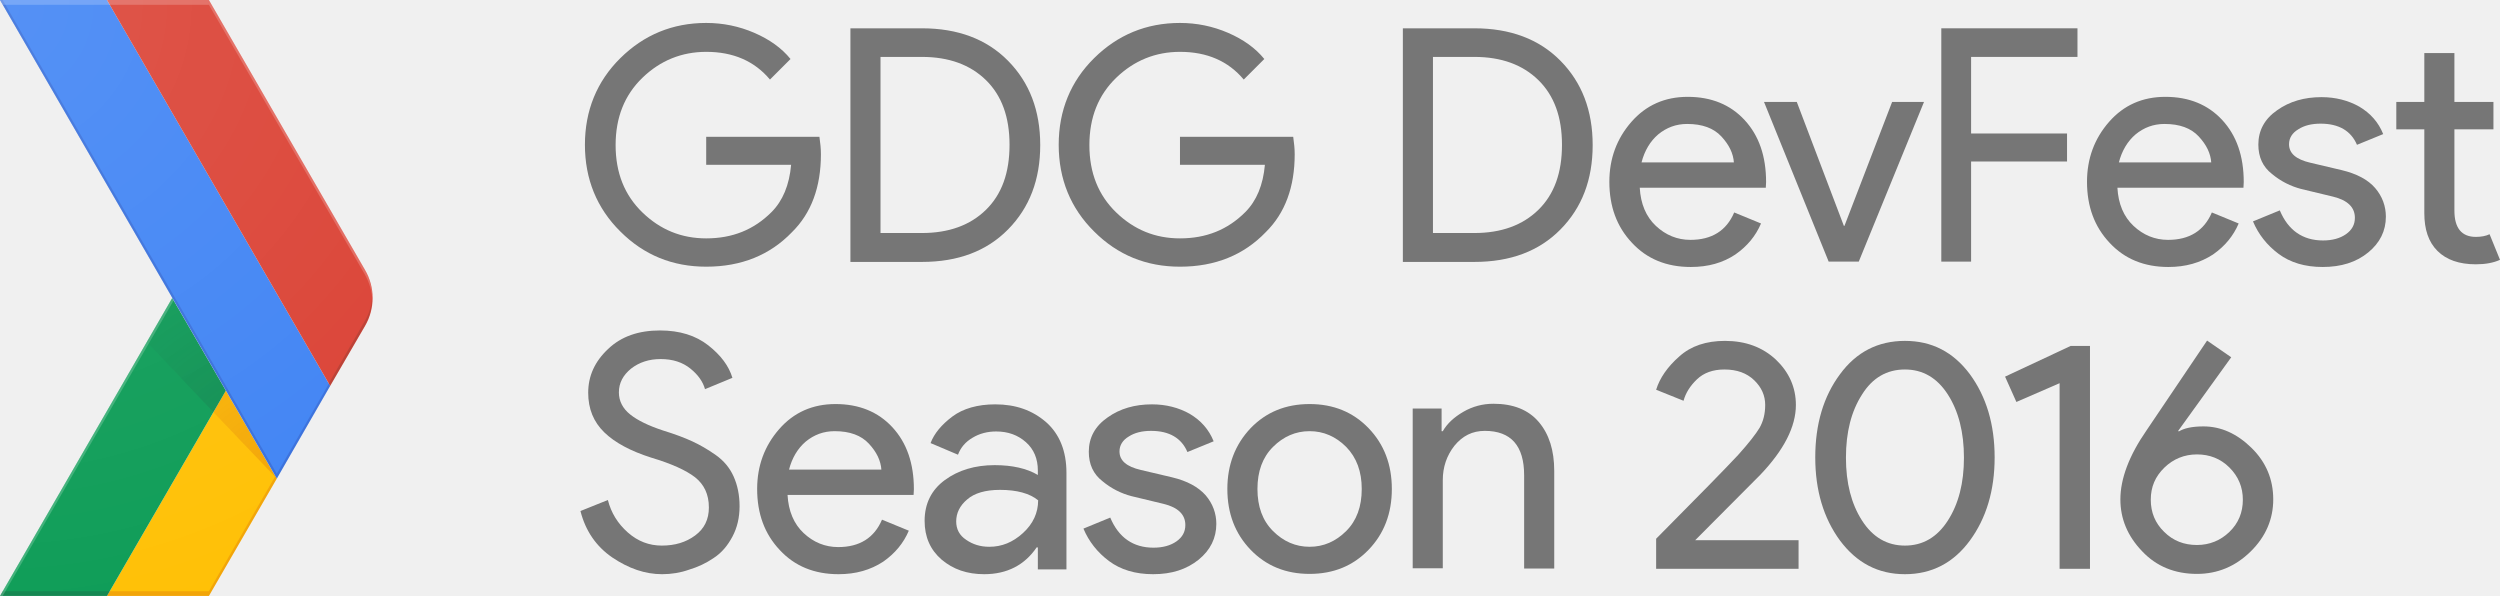
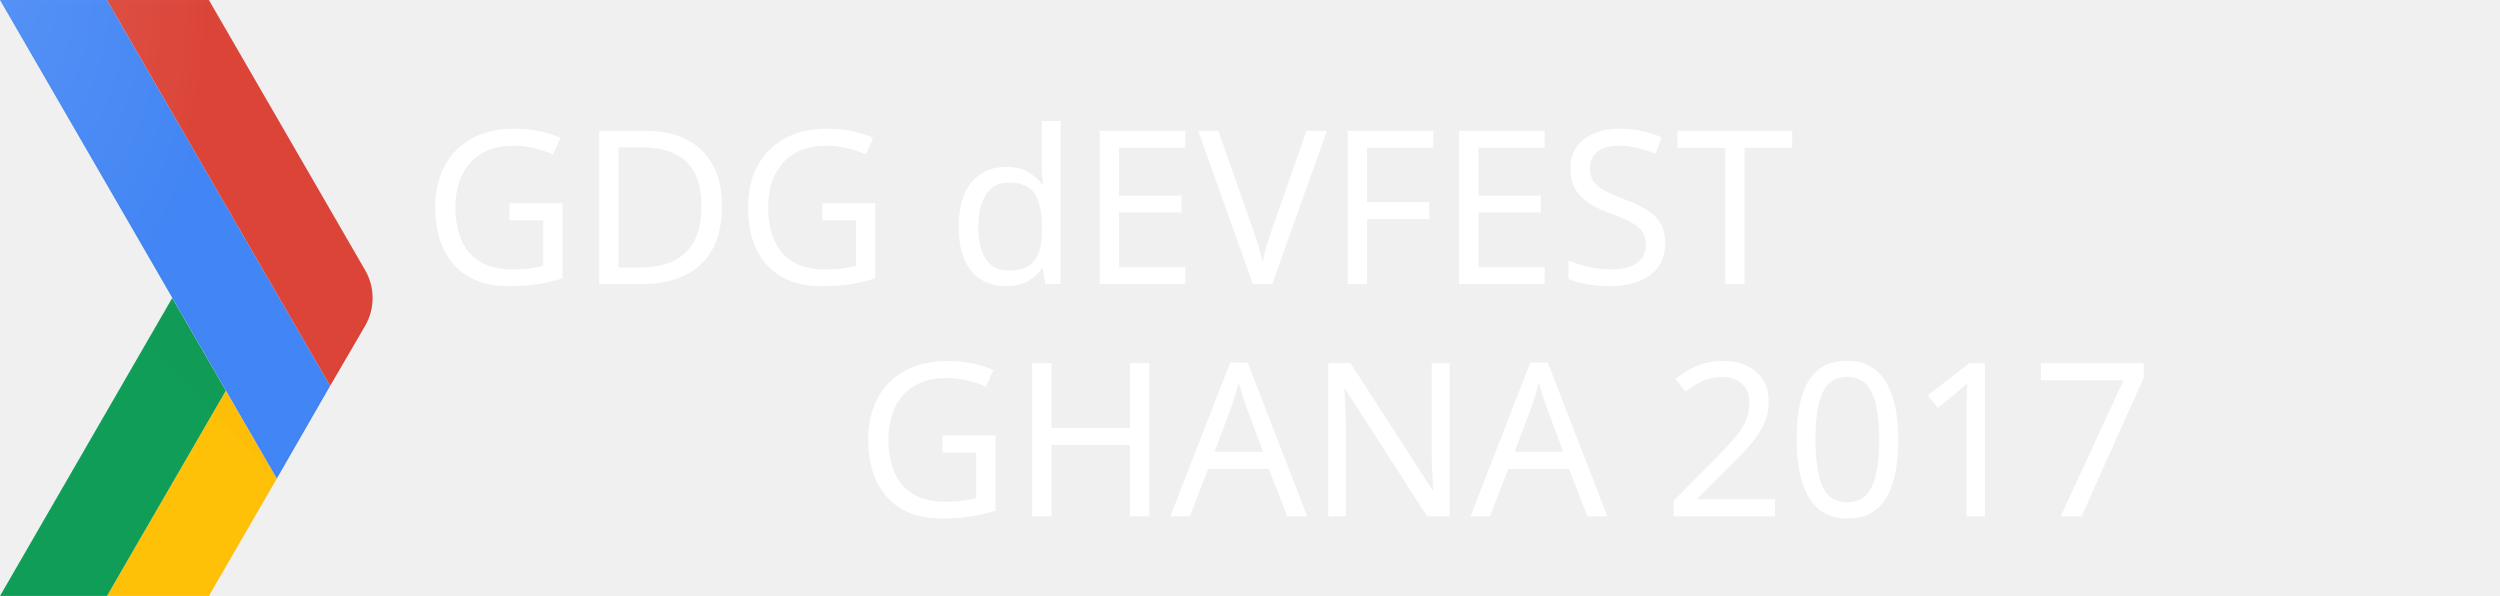
- <svg xmlns="http://www.w3.org/2000/svg" id="Layer_4" viewBox="0 0 839 200">
-   <style>.st0{fill:none;} .st1{fill:#FFC107;} .st2{fill:#0F9D58;} .st3{opacity:0.2;fill:#BF360C;enable-background:new ;} .st4{opacity:0.2;fill:#263238;enable-background:new ;} .st5{opacity:0.2;fill:#FFFFFF;enable-background:new ;} .st6{fill:url(#XMLID_126_);} .st7{fill:url(#XMLID_127_);} .st8{fill:#4285F4;} .st9{fill:#DB4437;} .st10{opacity:0.2;fill:#1A237E;enable-background:new ;} .st11{opacity:0.2;fill:#3E2723;enable-background:new ;} .st12{fill:url(#XMLID_128_);} .st13{fill:#767676;}</style>
-   <g id="XMLID_60_">
-     <g id="XMLID_61_">
-       <g id="XMLID_62_">
-         <path id="XMLID_106_" class="st0" d="M122.5 90.6L70.1 0H0l57.8 100L0 200h70.1l52.4-90.6c3.3-5.8 3.3-13 0-18.8z" />
-         <path id="XMLID_105_" class="st1" d="M92.4 159.8l-16.6-28.7L35.9 200h34.2l22.8-39.4z" />
-         <path id="XMLID_104_" class="st0" d="M122.5 90.6L70.1 0H0l57.8 100L0 200h70.1l52.4-90.6c3.3-5.8 3.3-13 0-18.8z" />
-         <path id="XMLID_103_" class="st2" d="M57.8 100l18 31.1L35.9 200H0z" />
-         <path id="XMLID_102_" class="st0" d="M122.5 90.6L70.1 0H0l57.8 100L0 200h70.1l52.4-90.6c3.3-5.8 3.3-13 0-18.8z" />
-         <path id="XMLID_101_" class="st3" d="M70.1 198.4H36.8l-.9 1.6h34.2l22.8-39.4-.5-.8z" />
-         <path id="XMLID_100_" class="st0" d="M122.5 90.6L70.1 0H0l57.8 100L0 200h70.1l52.4-90.6c3.3-5.8 3.3-13 0-18.8z" />
-         <path id="XMLID_99_" class="st4" d="M.9 198.4L0 200h35.9l.9-1.6z" />
-         <path id="XMLID_98_" class="st0" d="M122.5 90.6L70.1 0H0l57.8 100L0 200h70.1l52.4-90.6c3.3-5.8 3.3-13 0-18.8z" />
-         <path id="XMLID_96_" class="st5" d="M0 200h.9l57.4-99.2-.5-.8z" />
-         <path id="XMLID_94_" class="st0" d="M122.5 90.6L70.1 0H0l57.8 100L0 200h70.1l52.4-90.6c3.3-5.8 3.3-13 0-18.8z" />
-         <radialGradient id="XMLID_126_" cx="92.62" cy="2707.501" r="69.162" gradientTransform="matrix(1 0 0 -1 0 2867.46)" gradientUnits="userSpaceOnUse">
-           <stop offset="0" stop-color="#BF360C" stop-opacity=".2" />
-           <stop offset="1" stop-color="#BF360C" stop-opacity=".02" />
-         </radialGradient>
-         <path id="XMLID_92_" class="st6" d="M92.9 160.6l-17.1-29.5-4.2 7.2z" />
-         <path id="XMLID_90_" class="st0" d="M122.5 90.6L70.1 0H0l57.8 100L0 200h70.1l52.4-90.6c3.3-5.8 3.3-13 0-18.8z" />
-         <radialGradient id="XMLID_127_" cx="92.423" cy="2707.063" r="69.723" gradientTransform="matrix(1 0 0 -1 0 2867.46)" gradientUnits="userSpaceOnUse">
-           <stop offset="0" stop-color="#263238" stop-opacity=".2" />
-           <stop offset="1" stop-color="#263238" stop-opacity=".02" />
-         </radialGradient>
-         <path id="XMLID_89_" class="st7" d="M71.6 138.3l4.2-7.2-18-31.1-8.5 14.8z" />
-         <path id="XMLID_88_" class="st0" d="M122.5 90.6L70.1 0H0l57.8 100L0 200h70.1l52.4-90.6c3.3-5.8 3.3-13 0-18.8z" />
-         <g id="XMLID_85_">
-           <g id="XMLID_86_">
-             <path id="XMLID_87_" class="st8" d="M35.9 0H0l92.9 160.6 17.9-31.1z" />
+ <svg xmlns="http://www.w3.org/2000/svg" style="isolation:isolate" viewBox="0 0 839 200" width="839" height="200">
+   <defs>
+     <clipPath id="_clipPath_LbJax7VmXcplBmmbebKh5PJzpXX5R7YO">
+       <rect width="839" height="200" />
+     </clipPath>
+   </defs>
+   <g clip-path="url(#_clipPath_LbJax7VmXcplBmmbebKh5PJzpXX5R7YO)">
+     <clipPath id="_clipPath_F7ncgFfBHIefC6QV9BhLalmUajlQhxjy">
+       <rect x="0" y="0" width="839" height="200" transform="matrix(1,0,0,1,0,0)" fill="rgb(255,255,255)" />
+     </clipPath>
+     <g clip-path="url(#_clipPath_F7ncgFfBHIefC6QV9BhLalmUajlQhxjy)">
+       <g id="Group">
+         <clipPath id="_clipPath_i1tgdToqRlG17u1dMqU2BG6XFQKsOu90">
+           <rect x="0" y="0" width="839" height="200" transform="matrix(1,0,0,1,0,0)" fill="rgb(255,255,255)" />
+         </clipPath>
+         <g clip-path="url(#_clipPath_i1tgdToqRlG17u1dMqU2BG6XFQKsOu90)">
+           <g id="Group">
+             <g id="Group">
+               <g id="XMLID_60_">
+                 <g id="XMLID_61_">
+                   <g id="XMLID_62_">
+                     <path d=" M 122.5 90.6 L 70.1 0 L 0 0 L 57.8 100 L 0 200 L 70.1 200 L 122.5 109.4 C 125.8 103.6 125.8 96.4 122.5 90.6 L 122.5 90.6 L 122.5 90.6 L 122.5 90.6 Z " fill="none" />
+                     <path d=" M 92.4 159.8 L 75.8 131.1 L 35.9 200 L 70.1 200 L 92.9 160.6 L 92.4 159.8 L 92.4 159.8 L 92.4 159.8 Z " fill="rgb(255,193,7)" />
+                     <path d=" M 122.5 90.6 L 70.1 0 L 0 0 L 57.8 100 L 0 200 L 70.1 200 L 122.5 109.4 C 125.8 103.6 125.8 96.4 122.5 90.6 L 122.5 90.6 L 122.5 90.6 L 122.5 90.6 Z " fill="none" />
+                     <path d=" M 57.8 100 L 75.8 131.1 L 35.9 200 L 0 200 L 57.8 100 L 57.8 100 L 57.8 100 Z " fill="rgb(15,157,88)" />
+                     <path d=" M 122.5 90.6 L 70.1 0 L 0 0 L 57.8 100 L 0 200 L 70.1 200 L 122.5 109.4 C 125.8 103.6 125.8 96.4 122.5 90.6 L 122.5 90.6 L 122.5 90.6 L 122.5 90.6 Z " fill="none" />
+                     <g id="Group" style="opacity:0.2;">
+                       <g id="Group" style="opacity:0.2;">
+                         <g opacity="0.2">
+                           <path d=" M 70.1 198.4 L 36.8 198.4 L 35.9 200 L 70.1 200 L 92.9 160.6 L 92.4 159.8 L 70.1 198.4 L 70.1 198.4 L 70.1 198.4 Z " fill="rgb(191,54,12)" />
+                         </g>
+                       </g>
+                     </g>
+                     <path d=" M 122.5 90.6 L 70.1 0 L 0 0 L 57.8 100 L 0 200 L 70.1 200 L 122.5 109.4 C 125.8 103.6 125.8 96.4 122.5 90.6 L 122.5 90.6 L 122.5 90.6 L 122.5 90.6 Z " fill="none" />
+                     <g id="Group" style="opacity:0.2;">
+                       <g id="Group" style="opacity:0.2;">
+                         <g opacity="0.2">
+                           <path d=" M 0.9 198.4 L 0 200 L 35.9 200 L 36.8 198.4 L 0.9 198.4 L 0.9 198.4 L 0.9 198.4 Z " fill="rgb(38,50,56)" />
+                         </g>
+                       </g>
+                     </g>
+                     <path d=" M 122.5 90.6 L 70.1 0 L 0 0 L 57.8 100 L 0 200 L 70.1 200 L 122.5 109.4 C 125.8 103.6 125.8 96.4 122.5 90.6 L 122.5 90.6 L 122.5 90.6 L 122.5 90.6 Z " fill="none" />
+                     <g id="Group" style="opacity:0.2;">
+                       <g id="Group" style="opacity:0.2;">
+                         <g opacity="0.2">
+                           <path d=" M 0 200 L 0.9 200 L 58.3 100.8 L 57.8 100 L 0 200 L 0 200 L 0 200 Z " fill="rgb(255,255,255)" />
+                         </g>
+                       </g>
+                     </g>
+                     <path d=" M 122.5 90.6 L 70.1 0 L 0 0 L 57.8 100 L 0 200 L 70.1 200 L 122.5 109.4 C 125.8 103.6 125.8 96.4 122.5 90.6 L 122.5 90.6 L 122.5 90.6 L 122.5 90.6 Z " fill="none" />
+                     <radialGradient id="_rgradient_27" fx="98.685%" fy="97.827%" cx="98.685%" cy="97.827%" r="30.797%" gradientTransform="matrix(-1 0 0 -1 0 0)">
+                       <stop offset="0%" stop-opacity="0.2" style="stop-color:rgb(191,54,12)" />
+                       <stop offset="100%" stop-opacity="0.02" style="stop-color:rgb(191,54,12)" />
+                     </radialGradient>
+                     <path d=" M 92.9 160.6 L 75.8 131.1 L 71.6 138.3 L 92.9 160.6 L 92.9 160.6 L 92.9 160.6 Z " fill="url(#_rgradient_27)" />
+                     <path d=" M 122.5 90.6 L 70.1 0 L 0 0 L 57.8 100 L 0 200 L 70.1 200 L 122.5 109.4 C 125.8 103.6 125.8 96.4 122.5 90.6 L 122.5 90.6 L 122.5 90.6 L 122.5 90.6 Z " fill="none" />
+                     <radialGradient id="_rgradient_28" fx="162.728%" fy="157.695%" cx="162.728%" cy="157.695%" r="38.008%" gradientTransform="matrix(-1 0 0 -1 0 0)">
+                       <stop offset="0%" stop-opacity="0.2" style="stop-color:rgb(38,50,56)" />
+                       <stop offset="100%" stop-opacity="0.02" style="stop-color:rgb(38,50,56)" />
+                     </radialGradient>
+                     <path d=" M 71.6 138.3 L 75.8 131.1 L 57.8 100 L 49.3 114.8 L 71.6 138.3 L 71.6 138.3 L 71.6 138.3 Z " fill="url(#_rgradient_28)" />
+                     <path d=" M 122.5 90.6 L 70.1 0 L 0 0 L 57.8 100 L 0 200 L 70.1 200 L 122.5 109.4 C 125.8 103.6 125.8 96.4 122.5 90.6 L 122.5 90.6 L 122.5 90.6 L 122.5 90.6 Z " fill="none" />
+                     <g id="XMLID_85_">
+                       <g id="XMLID_86_">
+                         <path d=" M 35.9 0 L 0 0 L 92.9 160.6 L 110.8 129.5 L 35.9 0 L 35.9 0 L 35.9 0 Z " fill="rgb(66,133,244)" />
+                       </g>
+                     </g>
+                     <path d=" M 122.5 90.6 L 70.1 0 L 0 0 L 57.8 100 L 0 200 L 70.1 200 L 122.5 109.4 C 125.8 103.6 125.8 96.4 122.5 90.6 L 122.5 90.6 L 122.5 90.6 L 122.5 90.6 Z " fill="none" />
+                     <path d=" M 122.5 109.4 C 125.9 103.6 125.9 96.4 122.5 90.6 L 70.1 0 L 35.9 0 L 110.8 129.5 L 122.5 109.4 L 122.5 109.4 L 122.5 109.4 L 122.5 109.4 Z " fill="rgb(219,68,55)" />
+                     <path d=" M 122.5 90.6 L 70.1 0 L 0 0 L 57.8 100 L 0 200 L 70.1 200 L 122.5 109.4 C 125.8 103.6 125.8 96.4 122.5 90.6 L 122.5 90.6 L 122.5 90.6 L 122.5 90.6 Z " fill="none" />
+                     <g id="Group" style="opacity:0.2;">
+                       <g id="Group" style="opacity:0.2;">
+                         <g opacity="0.2">
+                           <path d=" M 110.8 129.5 L 110.4 128.7 L 92.9 159 L 0.9 0 L 0 0 L 92.9 160.6 L 110.8 129.5 L 110.8 129.5 L 110.8 129.5 L 110.8 129.5 Z " fill="rgb(26,35,126)" />
+                         </g>
+                       </g>
+                     </g>
+                     <path d=" M 122.5 90.6 L 70.1 0 L 0 0 L 57.8 100 L 0 200 L 70.1 200 L 122.5 109.4 C 125.8 103.6 125.8 96.4 122.5 90.6 L 122.5 90.6 L 122.5 90.6 L 122.5 90.6 Z " fill="none" />
+                     <g id="Group" style="opacity:0.2;">
+                       <g id="Group" style="opacity:0.2;">
+                         <g opacity="0.2">
+                           <path d=" M 70.1 1.6 L 122.5 92.2 C 124 94.9 124.8 97.8 125 100.8 C 125.1 97.3 124.3 93.8 122.5 90.6 L 70.1 0 L 0 0 L 0.9 1.6 L 70.1 1.6 L 70.1 1.6 L 70.1 1.6 L 70.1 1.6 Z " fill="rgb(255,255,255)" />
+                         </g>
+                       </g>
+                     </g>
+                     <path d=" M 122.5 90.6 L 70.1 0 L 0 0 L 57.8 100 L 0 200 L 70.1 200 L 122.5 109.4 C 125.8 103.6 125.8 96.4 122.5 90.6 L 122.5 90.6 L 122.5 90.6 L 122.5 90.6 Z " fill="none" />
+                     <g id="Group" style="opacity:0.2;">
+                       <g id="Group" style="opacity:0.2;">
+                         <g opacity="0.2">
+                           <path d=" M 110.8 129.5 L 122.4 109.4 C 124.2 106.3 125 102.7 124.9 99.2 C 124.8 102.2 124 105.1 122.4 107.8 L 110.3 128.7 L 110.8 129.5 L 110.8 129.5 L 110.8 129.5 L 110.8 129.5 Z " fill="rgb(62,39,35)" />
+                         </g>
+                       </g>
+                     </g>
+                     <path d=" M 122.5 90.6 L 70.1 0 L 0 0 L 57.8 100 L 0 200 L 70.1 200 L 122.5 109.4 C 125.8 103.6 125.8 96.4 122.5 90.6 L 122.5 90.6 L 122.5 90.6 L 122.5 90.6 Z " fill="none" />
+                     <radialGradient id="_rgradient_29" fx="-1.251%" fy="0.781%" cx="-1.251%" cy="0.781%" r="59.534%" gradientTransform="matrix(-1 0 0 -1 0 0)">
+                       <stop offset="0%" stop-opacity="0.1" style="stop-color:rgb(255,255,255)" />
+                       <stop offset="100%" stop-opacity="0" style="stop-color:rgb(255,255,255)" />
+                     </radialGradient>
+                     <path d=" M 122.5 90.6 L 70.1 0 L 0 0 L 57.8 100 L 0 200 L 70.1 200 L 122.5 109.4 C 125.8 103.6 125.8 96.4 122.5 90.6 L 122.5 90.6 L 122.5 90.6 L 122.5 90.6 Z " fill="url(#_rgradient_29)" />
+                   </g>
+                 </g>
+               </g>
+               <g id="Group">
+                 <g id="Group">
+                   <g transform="matrix(1,0,0,1,141.682,35)">
+                     <text transform="matrix(1,0,0,1,0,60.328)" style="font-family:&quot;Gregory Packaging&quot;;font-weight:400;font-size:72px;font-style:normal;fill:#FFFFFF;stroke:none;">GDG dEVFEST             </text>
+                   </g>
+                 </g>
+                 <g id="Group">
+                   <g transform="matrix(1,0,0,1,287,112.953)">
+                     <text transform="matrix(1,0,0,1,0,60.328)" style="font-family:&quot;Gregory Packaging&quot;;font-weight:400;font-size:72px;font-style:normal;fill:#FFFFFF;stroke:none;">GHANA 2017</text>
+                   </g>
+                 </g>
+               </g>
+             </g>
          </g>
        </g>
-         <path id="XMLID_84_" class="st0" d="M122.5 90.6L70.1 0H0l57.8 100L0 200h70.1l52.4-90.6c3.3-5.8 3.3-13 0-18.8z" />
-         <path id="XMLID_83_" class="st9" d="M122.5 109.4c3.4-5.8 3.4-13 0-18.8L70.1 0H35.9l74.9 129.5 11.7-20.1z" />
-         <path id="XMLID_82_" class="st0" d="M122.5 90.6L70.1 0H0l57.8 100L0 200h70.1l52.4-90.6c3.3-5.8 3.3-13 0-18.8z" />
-         <path id="XMLID_71_" class="st10" d="M110.8 129.5l-.4-.8L92.9 159 .9 0H0l92.9 160.6 17.9-31.1z" />
-         <path id="XMLID_69_" class="st0" d="M122.5 90.6L70.1 0H0l57.8 100L0 200h70.1l52.4-90.6c3.3-5.8 3.3-13 0-18.8z" />
-         <path id="XMLID_67_" class="st5" d="M70.1 1.6l52.4 90.6c1.5 2.7 2.3 5.6 2.5 8.6.1-3.5-.7-7-2.5-10.2L70.1 0H0l.9 1.6h69.2z" />
-         <path id="XMLID_66_" class="st0" d="M122.5 90.6L70.1 0H0l57.8 100L0 200h70.1l52.4-90.6c3.3-5.8 3.3-13 0-18.8z" />
-         <path id="XMLID_65_" class="st11" d="M110.8 129.5l11.6-20.1c1.8-3.1 2.6-6.7 2.5-10.2-.1 3-.9 5.9-2.5 8.6l-12.1 20.9.5.8z" />
-         <path id="XMLID_64_" class="st0" d="M122.5 90.6L70.1 0H0l57.8 100L0 200h70.1l52.4-90.6c3.3-5.8 3.3-13 0-18.8z" />
-         <radialGradient id="XMLID_128_" cx="-1.563" cy="2865.898" r="209.922" gradientTransform="matrix(1 0 0 -1 0 2867.46)" gradientUnits="userSpaceOnUse">
-           <stop offset="0" stop-color="#FFF" stop-opacity=".1" />
-           <stop offset="1" stop-color="#FFF" stop-opacity="0" />
-         </radialGradient>
-         <path id="XMLID_63_" class="st12" d="M122.5 90.6L70.1 0H0l57.8 100L0 200h70.1l52.4-90.6c3.3-5.8 3.3-13 0-18.8z" />
      </g>
    </g>
  </g>
-   <g id="XMLID_7_">
-     <path id="XMLID_2_" class="st13" d="M275.5 51.8c0 10.9-3.2 19.7-9.7 26.1-7.4 7.7-17 11.6-28.8 11.6-11.3 0-20.9-3.9-28.8-11.8-7.9-7.8-11.9-17.6-11.9-29.1s4-21.3 11.9-29.1c7.9-7.8 17.5-11.8 28.8-11.8 5.6 0 11 1.1 16.1 3.3 5.1 2.2 9.2 5.1 12.2 8.8l-6.9 6.9c-5.2-6.2-12.3-9.3-21.4-9.3-8.2 0-15.4 2.9-21.4 8.7-6 5.8-9 13.3-9 22.6s3 16.8 9 22.6c6 5.8 13.1 8.7 21.4 8.7 8.8 0 16-2.9 21.9-8.8 3.8-3.8 6-9.1 6.6-15.9H237v-9.4h38c.3 2.1.5 4 .5 5.9z" />
-     <path id="XMLID_4_" class="st13" d="M285.4 87.8V9.5h24c12 0 21.7 3.6 28.9 10.9 7.2 7.3 10.8 16.7 10.8 28.3s-3.6 21-10.8 28.3c-7.2 7.3-16.8 10.9-28.9 10.9h-24zm10.1-9.6h13.9c9 0 16.2-2.6 21.5-7.8 5.3-5.2 7.9-12.4 7.9-21.8 0-9.3-2.6-16.5-7.9-21.7-5.3-5.2-12.5-7.8-21.5-7.8h-13.9v59.1z" />
-     <path id="XMLID_8_" class="st13" d="M434.5 51.8c0 10.9-3.2 19.7-9.7 26.1-7.4 7.7-17 11.6-28.8 11.6-11.3 0-20.9-3.9-28.8-11.8-7.9-7.8-11.9-17.6-11.9-29.1s4-21.3 11.9-29.1c7.9-7.8 17.5-11.8 28.8-11.8 5.6 0 11 1.1 16.1 3.3 5.1 2.2 9.2 5.1 12.2 8.8l-6.9 6.9c-5.2-6.2-12.3-9.3-21.4-9.3-8.2 0-15.4 2.9-21.4 8.7-6 5.8-9 13.3-9 22.6s3 16.8 9 22.6c6 5.8 13.1 8.7 21.4 8.7 8.8 0 16-2.9 21.9-8.8 3.8-3.8 6-9.1 6.6-15.9H396v-9.4h38c.3 2.1.5 4 .5 5.9z" />
-     <path id="XMLID_10_" class="st13" d="M470.8 87.8V9.5h24c12 0 21.7 3.6 28.9 10.9 7.2 7.3 10.8 16.7 10.8 28.3s-3.6 21-10.8 28.3c-7.2 7.3-16.8 10.9-28.9 10.9h-24zm10.1-9.6h13.9c9 0 16.2-2.6 21.5-7.8 5.3-5.2 7.9-12.4 7.9-21.8 0-9.3-2.6-16.5-7.9-21.7-5.3-5.2-12.5-7.8-21.5-7.8h-13.9v59.1z" />
-     <path id="XMLID_13_" class="st13" d="M567.4 89.6c-8.1 0-14.7-2.7-19.7-8.1-5.1-5.4-7.6-12.2-7.6-20.5 0-7.8 2.5-14.5 7.4-20.1 4.9-5.6 11.2-8.4 18.9-8.4 7.9 0 14.3 2.6 19.1 7.8 4.8 5.2 7.2 12.1 7.2 20.8l-.1 1.9h-42.3c.3 5.4 2.1 9.7 5.4 12.8 3.3 3.1 7.2 4.7 11.6 4.7 7.2 0 12.1-3.1 14.7-9.2l9 3.7c-1.8 4.2-4.6 7.6-8.6 10.4-4.2 2.8-9.1 4.2-15 4.2zm14.5-35c-.2-3.1-1.6-6-4.2-8.8-2.6-2.8-6.4-4.2-11.5-4.2-3.7 0-6.9 1.2-9.7 3.5-2.7 2.3-4.6 5.5-5.6 9.4h31z" />
-     <path id="XMLID_16_" class="st13" d="M613.7 87.8L592 34.2h11l15.8 41.6h.2l16-41.6h10.7l-21.9 53.6h-10.1z" />
-     <path id="XMLID_18_" class="st13" d="M661.6 87.8h-10.1V9.5h45.7v9.6h-35.7v25.7h32.2v9.4h-32.2v33.6z" />
-     <path id="XMLID_20_" class="st13" d="M727.7 89.6c-8.1 0-14.7-2.7-19.7-8.1-5.1-5.4-7.6-12.2-7.6-20.5 0-7.8 2.5-14.5 7.4-20.1 4.9-5.6 11.2-8.4 18.9-8.4 7.9 0 14.3 2.6 19.1 7.8 4.8 5.2 7.2 12.1 7.2 20.8l-.1 1.9h-42.3c.3 5.4 2.1 9.7 5.4 12.8 3.3 3.1 7.2 4.7 11.6 4.7 7.2 0 12.1-3.1 14.7-9.2l9 3.7c-1.8 4.2-4.6 7.6-8.6 10.4-4.3 2.8-9.2 4.2-15 4.2zm14.4-35c-.2-3.1-1.6-6-4.2-8.8-2.6-2.8-6.4-4.2-11.5-4.2-3.7 0-6.9 1.2-9.7 3.5-2.7 2.3-4.6 5.5-5.6 9.4h31z" />
-     <path id="XMLID_27_" class="st13" d="M779.5 89.6c-6 0-10.9-1.5-14.8-4.4-3.9-2.9-6.8-6.6-8.6-10.9l9-3.7c2.8 6.7 7.7 10.1 14.5 10.1 3.1 0 5.7-.7 7.7-2.1 2-1.4 3-3.2 3-5.5 0-3.5-2.4-5.9-7.3-7.1l-10.8-2.6c-3.4-.9-6.7-2.5-9.7-5-3.1-2.4-4.6-5.7-4.6-9.9 0-4.7 2.1-8.6 6.3-11.5 4.2-3 9.2-4.4 14.9-4.4 4.7 0 9 1.1 12.7 3.2 3.7 2.2 6.4 5.2 8 9.2l-8.8 3.6c-2-4.7-6.1-7.1-12.2-7.1-3 0-5.5.6-7.5 1.9-2 1.2-3.1 2.9-3.1 5 0 3.1 2.4 5.1 7.1 6.2l10.6 2.5c5 1.2 8.8 3.2 11.2 6 2.4 2.8 3.6 6.1 3.6 9.6 0 4.8-2 8.8-5.9 12-4 3.3-9.1 4.9-15.3 4.9z" />
-     <path id="XMLID_29_" class="st13" d="M830.9 88.7c-5.6 0-9.9-1.5-12.9-4.5s-4.4-7.2-4.4-12.7V43.4h-9.4v-9.2h9.4V17.8h10.1v16.4h13.1v9.2h-13.1v27.3c0 5.8 2.4 8.8 7.2 8.8 1.8 0 3.4-.3 4.6-.9l3.5 8.6c-2.2 1-4.9 1.5-8.1 1.5z" />
-     <path id="XMLID_31_" class="st13" d="M222.2 192.7c-5.7 0-11.2-1.9-16.7-5.6-5.4-3.7-9-8.9-10.7-15.6l9.2-3.7c1.1 4.3 3.3 7.9 6.7 10.9 3.4 3 7.2 4.4 11.4 4.4 4.4 0 8.1-1.1 11.2-3.4 3.1-2.3 4.6-5.4 4.6-9.4 0-4.4-1.6-7.7-4.6-10.1-3.1-2.4-8-4.6-14.7-6.6-6.9-2.2-12.2-5-15.8-8.5-3.6-3.5-5.4-7.9-5.4-13.3 0-5.6 2.2-10.5 6.7-14.7 4.4-4.2 10.2-6.2 17.4-6.2 6.6 0 12 1.7 16.2 5 4.2 3.3 6.9 6.9 8.1 10.9l-9.2 3.8c-.7-2.5-2.3-4.8-4.9-6.9-2.6-2.1-5.9-3.2-10-3.2-3.9 0-7.2 1.1-9.9 3.2-2.7 2.2-4.1 4.8-4.1 8 0 2.9 1.3 5.4 3.8 7.4s6.2 3.8 11.1 5.4c3.9 1.2 7.1 2.4 9.7 3.6 2.6 1.2 5.2 2.7 7.9 4.6 2.7 1.9 4.7 4.3 6 7.2 1.3 2.9 2 6.2 2 10s-.8 7.2-2.4 10.2c-1.6 3-3.6 5.4-6.2 7.1-2.6 1.8-5.4 3.1-8.4 4-2.8 1-5.9 1.5-9 1.5z" />
-     <path id="XMLID_33_" class="st13" d="M281.4 192.7c-8.1 0-14.7-2.7-19.7-8.1-5.1-5.4-7.6-12.2-7.6-20.5 0-7.8 2.5-14.5 7.4-20.1 4.9-5.6 11.2-8.4 18.9-8.4 7.9 0 14.3 2.6 19.1 7.8 4.8 5.2 7.2 12.1 7.2 20.8l-.1 1.9h-42.3c.3 5.4 2.1 9.7 5.4 12.8 3.3 3.1 7.2 4.7 11.6 4.7 7.2 0 12.1-3.1 14.7-9.2l9 3.7c-1.8 4.2-4.6 7.6-8.6 10.4-4.3 2.8-9.2 4.2-15 4.2zm14.4-35c-.2-3.1-1.6-6-4.2-8.8-2.6-2.8-6.4-4.2-11.5-4.2-3.7 0-6.9 1.2-9.7 3.5-2.7 2.3-4.6 5.5-5.6 9.4h31z" />
-     <path id="XMLID_36_" class="st13" d="M330.3 192.7c-5.7 0-10.4-1.6-14.3-4.9-3.8-3.3-5.7-7.6-5.7-13 0-5.8 2.3-10.4 6.8-13.7 4.5-3.3 10.1-5 16.7-5 5.9 0 10.8 1.1 14.5 3.3v-1.5c0-3.9-1.3-7.1-4-9.5-2.7-2.4-6-3.6-10-3.6-2.9 0-5.6.7-7.9 2.1-2.4 1.4-4 3.3-4.9 5.7l-9.2-3.9c1.2-3.2 3.7-6.2 7.3-8.9 3.6-2.7 8.5-4.1 14.4-4.1 6.9 0 12.5 2 17.1 6 4.5 4 6.8 9.7 6.8 17v32.4h-9.6v-7.4h-.4c-4 5.9-9.9 9-17.6 9zm1.7-9.2c4.2 0 7.9-1.5 11.3-4.6 3.4-3.1 5.1-6.8 5.1-11-2.8-2.3-7.1-3.5-12.8-3.5-4.9 0-8.6 1.1-11 3.2-2.5 2.1-3.7 4.6-3.7 7.4 0 2.6 1.1 4.7 3.4 6.2 2.2 1.5 4.7 2.3 7.7 2.3z" />
-     <path id="XMLID_39_" class="st13" d="M387 192.7c-6 0-10.9-1.5-14.8-4.4-3.9-2.9-6.8-6.6-8.6-10.9l9-3.7c2.8 6.7 7.7 10.1 14.5 10.1 3.1 0 5.7-.7 7.7-2.1 2-1.4 3-3.2 3-5.5 0-3.5-2.4-5.9-7.3-7.1l-10.8-2.6c-3.4-.9-6.7-2.5-9.7-5-3.1-2.4-4.6-5.7-4.6-9.9 0-4.7 2.1-8.6 6.3-11.5 4.2-3 9.2-4.4 14.9-4.4 4.7 0 9 1.1 12.7 3.2 3.7 2.2 6.4 5.2 8 9.2l-8.8 3.6c-2-4.7-6.1-7.1-12.2-7.1-3 0-5.5.6-7.5 1.9-2 1.2-3.1 2.9-3.1 5 0 3.1 2.4 5.1 7.1 6.2l10.6 2.5c5 1.2 8.7 3.2 11.2 6 2.4 2.8 3.6 6.1 3.6 9.6 0 4.8-2 8.8-5.9 12-4.1 3.3-9.1 4.9-15.3 4.9z" />
-     <path id="XMLID_41_" class="st13" d="M419.7 143.7c5.2-5.4 11.8-8.1 19.8-8.1s14.6 2.7 19.8 8.1c5.2 5.4 7.8 12.2 7.8 20.4s-2.6 15-7.8 20.4c-5.2 5.4-11.8 8.1-19.8 8.1s-14.6-2.7-19.8-8.1c-5.2-5.4-7.8-12.2-7.8-20.4 0-8.1 2.6-14.9 7.8-20.4zm7.5 34.5c3.5 3.5 7.6 5.3 12.3 5.3 4.7 0 8.8-1.8 12.3-5.3s5.2-8.2 5.2-14.1c0-5.8-1.7-10.5-5.2-14.1-3.5-3.5-7.6-5.3-12.3-5.3-4.7 0-8.8 1.8-12.3 5.3s-5.2 8.2-5.2 14.1 1.7 10.6 5.2 14.1z" />
-     <path id="XMLID_44_" class="st13" d="M483.8 137.3v7.4h.4c1.5-2.6 3.8-4.7 6.9-6.5 3.1-1.8 6.5-2.7 10.1-2.7 6.6 0 11.7 2 15.2 6.1s5.2 9.6 5.2 16.4v32.8h-10.1v-31.3c0-9.9-4.4-14.9-13.2-14.9-4.2 0-7.5 1.7-10.2 5-2.6 3.3-3.9 7.2-3.9 11.5v29.6h-10.1v-53.6h9.7z" />
-     <path id="XMLID_46_" class="st13" d="M603.5 190.9h-47.7v-10.1c14.3-14.4 23.4-23.7 27.5-28.1 3.6-4 6-7.1 7.2-9.1 1.2-2.1 1.9-4.6 1.9-7.7 0-3.1-1.2-5.9-3.7-8.3-2.5-2.4-5.8-3.6-10-3.6-3.8 0-6.9 1.1-9.2 3.3-2.3 2.2-3.8 4.6-4.5 7.2l-9.2-3.7c1.2-3.9 3.8-7.7 7.8-11.2 3.9-3.5 9-5.2 15.3-5.2 6.9 0 12.6 2.1 17.1 6.3 4.4 4.2 6.7 9.3 6.7 15.2 0 7.3-4 15.1-11.9 23.4l-21.9 22h34.7v9.6z" />
-     <path id="XMLID_48_" class="st13" d="M661.1 181.4c-5.5 7.5-12.8 11.3-21.8 11.3s-16.2-3.8-21.8-11.3c-5.5-7.5-8.3-16.8-8.3-27.9 0-11.2 2.8-20.5 8.3-27.9 5.5-7.5 12.8-11.2 21.8-11.2s16.2 3.7 21.8 11.2c5.5 7.5 8.3 16.8 8.3 27.9 0 11.1-2.8 20.4-8.3 27.9zm-21.8 1.7c6 0 10.8-2.8 14.4-8.4 3.6-5.6 5.4-12.6 5.4-21.1 0-8.5-1.8-15.6-5.4-21.2-3.6-5.6-8.4-8.4-14.4-8.4-6.1 0-10.9 2.8-14.4 8.4-3.6 5.6-5.4 12.6-5.4 21.2 0 8.5 1.8 15.5 5.4 21.1 3.6 5.6 8.4 8.4 14.4 8.4z" />
-     <path id="XMLID_51_" class="st13" d="M701.3 190.9h-10.1v-62.3l-14.5 6.3-3.8-8.5 22-10.3h6.5v74.8z" />
-     <path id="XMLID_53_" class="st13" d="M739.5 143.1c5.8 0 11.2 2.4 16.1 7.2 4.9 4.8 7.3 10.6 7.3 17.3 0 6.6-2.5 12.5-7.6 17.5s-11.1 7.5-18 7.5c-7.4 0-13.6-2.5-18.4-7.6-4.9-5.1-7.3-10.9-7.3-17.4 0-6.9 2.9-14.7 8.8-23.2l20.3-30.1 8.1 5.6-17.8 24.7.2.2c1.8-1.1 4.5-1.7 8.3-1.7zm-2.2 39.8c4.2 0 7.9-1.5 10.9-4.4 3-2.9 4.5-6.5 4.5-10.8 0-4.2-1.5-7.8-4.5-10.8-3-3-6.7-4.4-10.9-4.4s-7.9 1.5-10.9 4.4c-3.1 3-4.6 6.5-4.6 10.8 0 4.3 1.5 7.9 4.5 10.8 3 3 6.7 4.4 11 4.4z" />
-   </g>
</svg>
